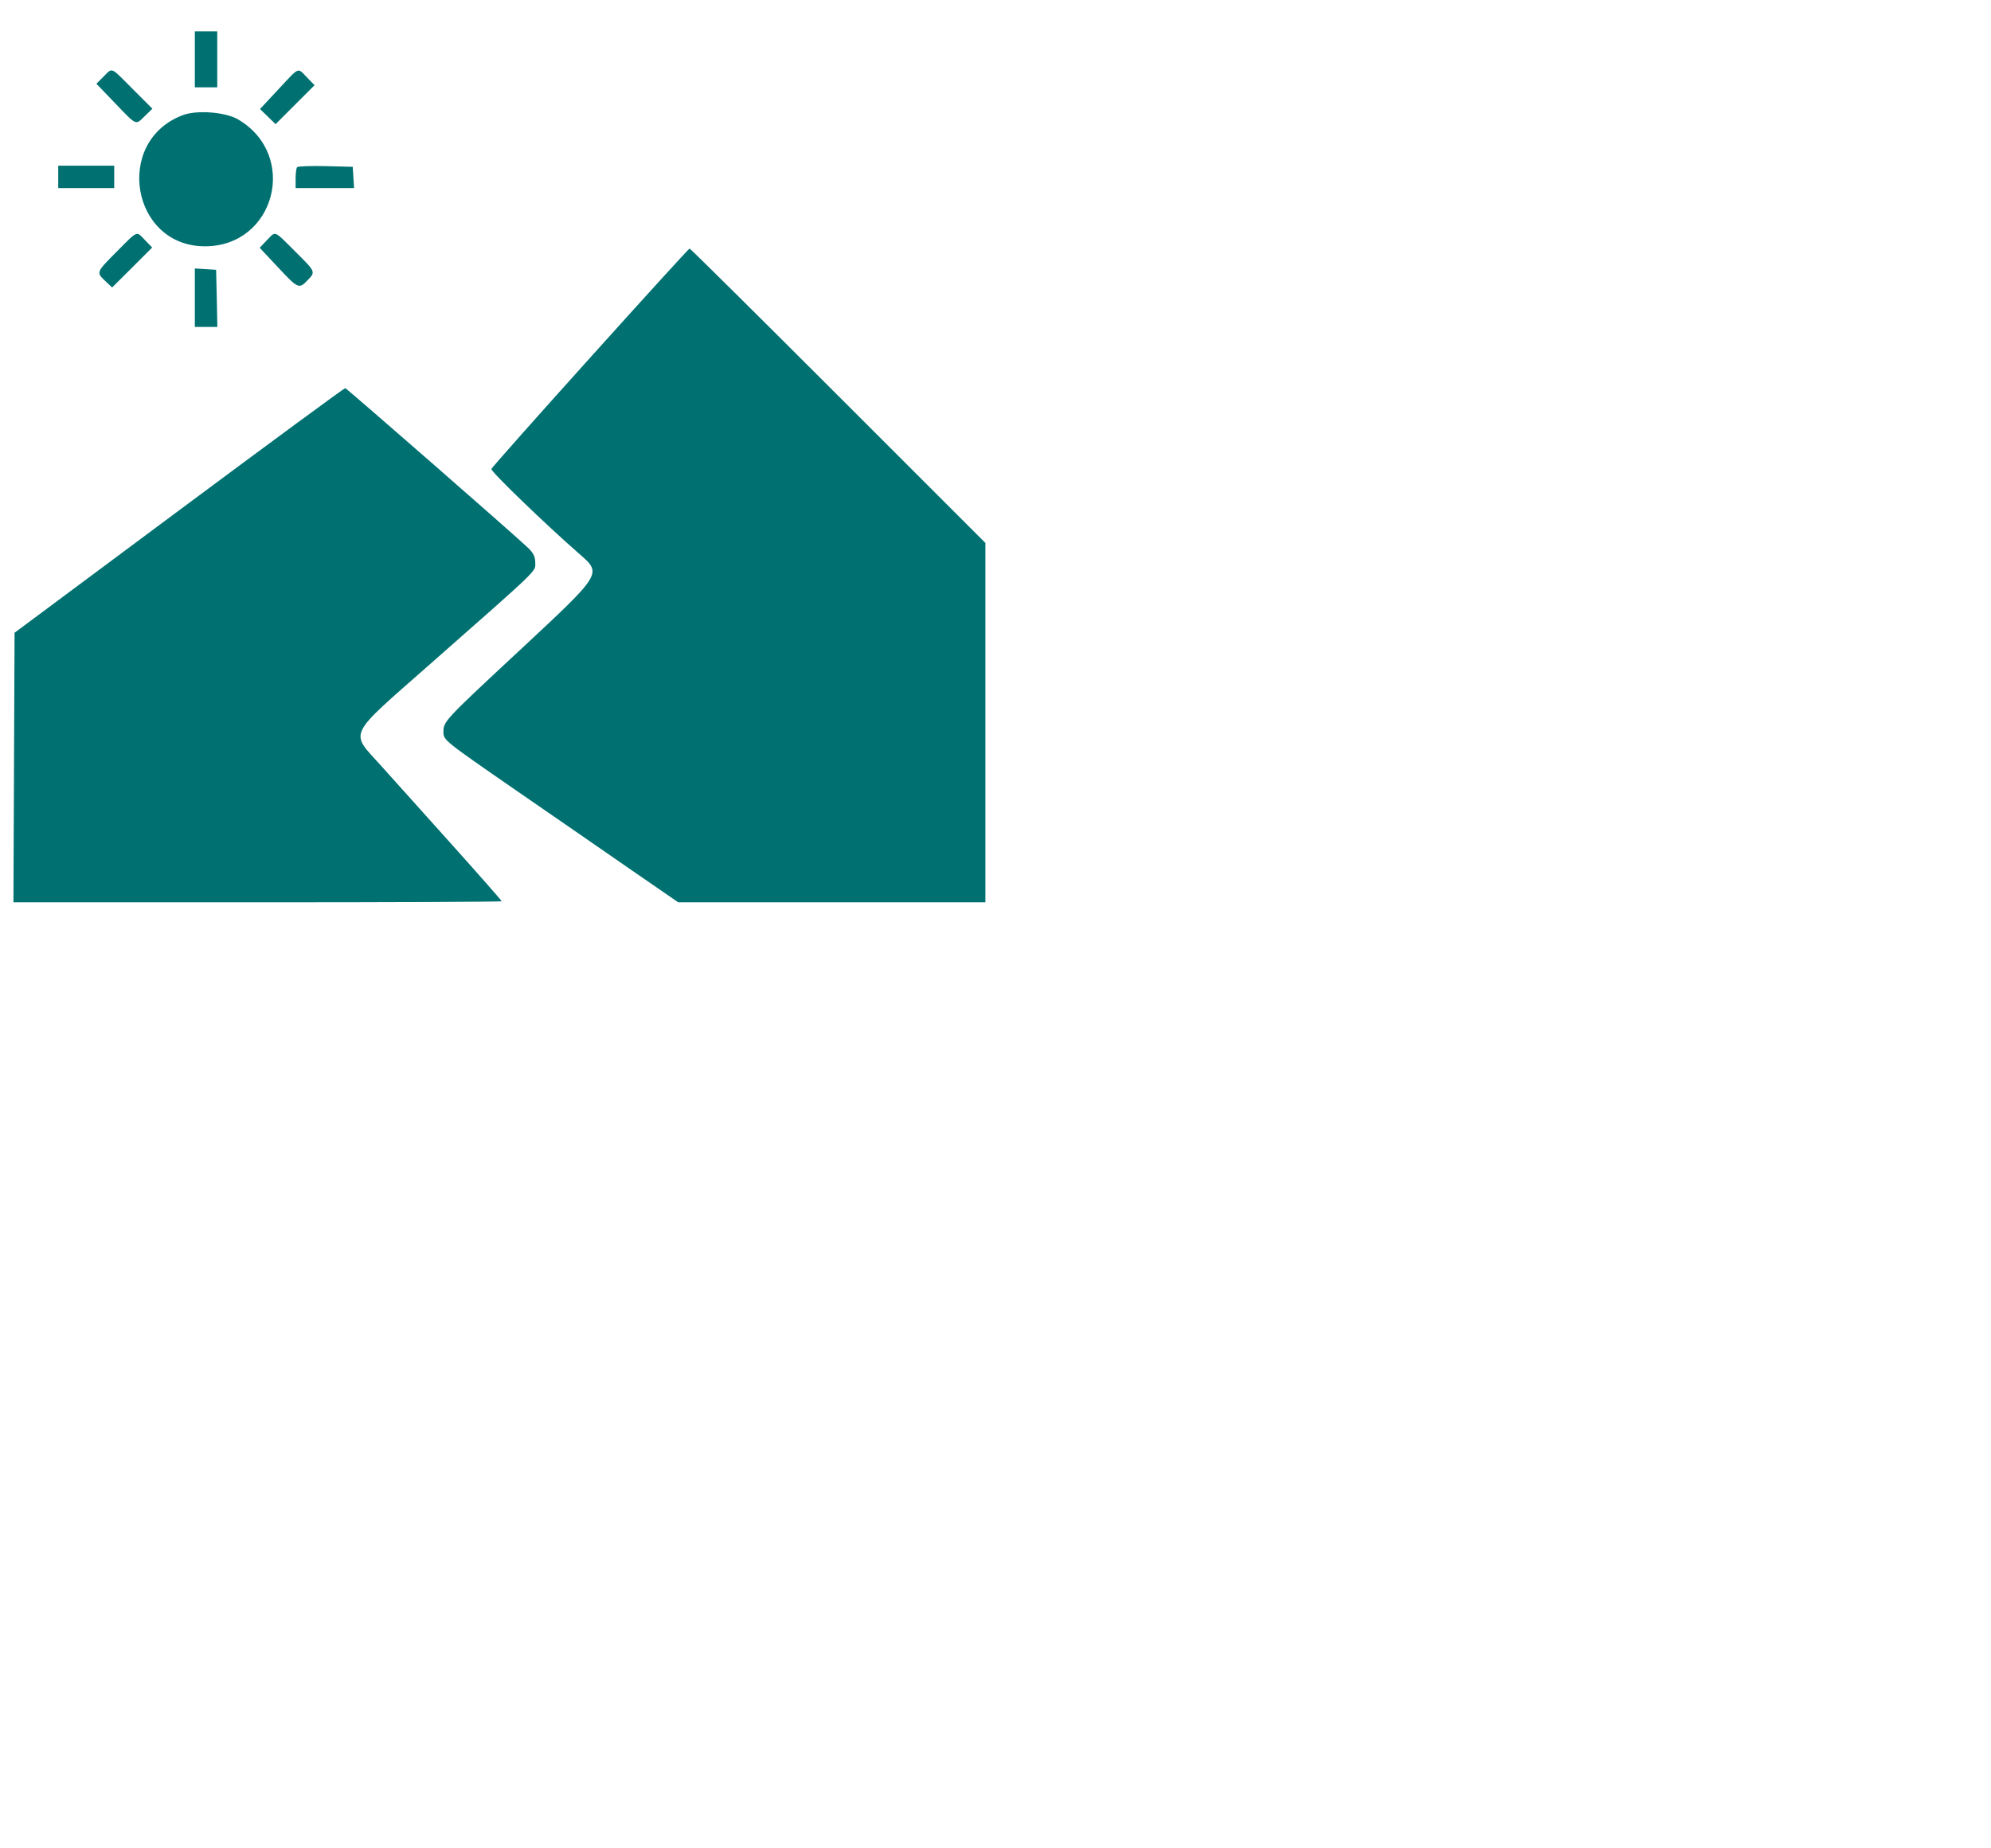
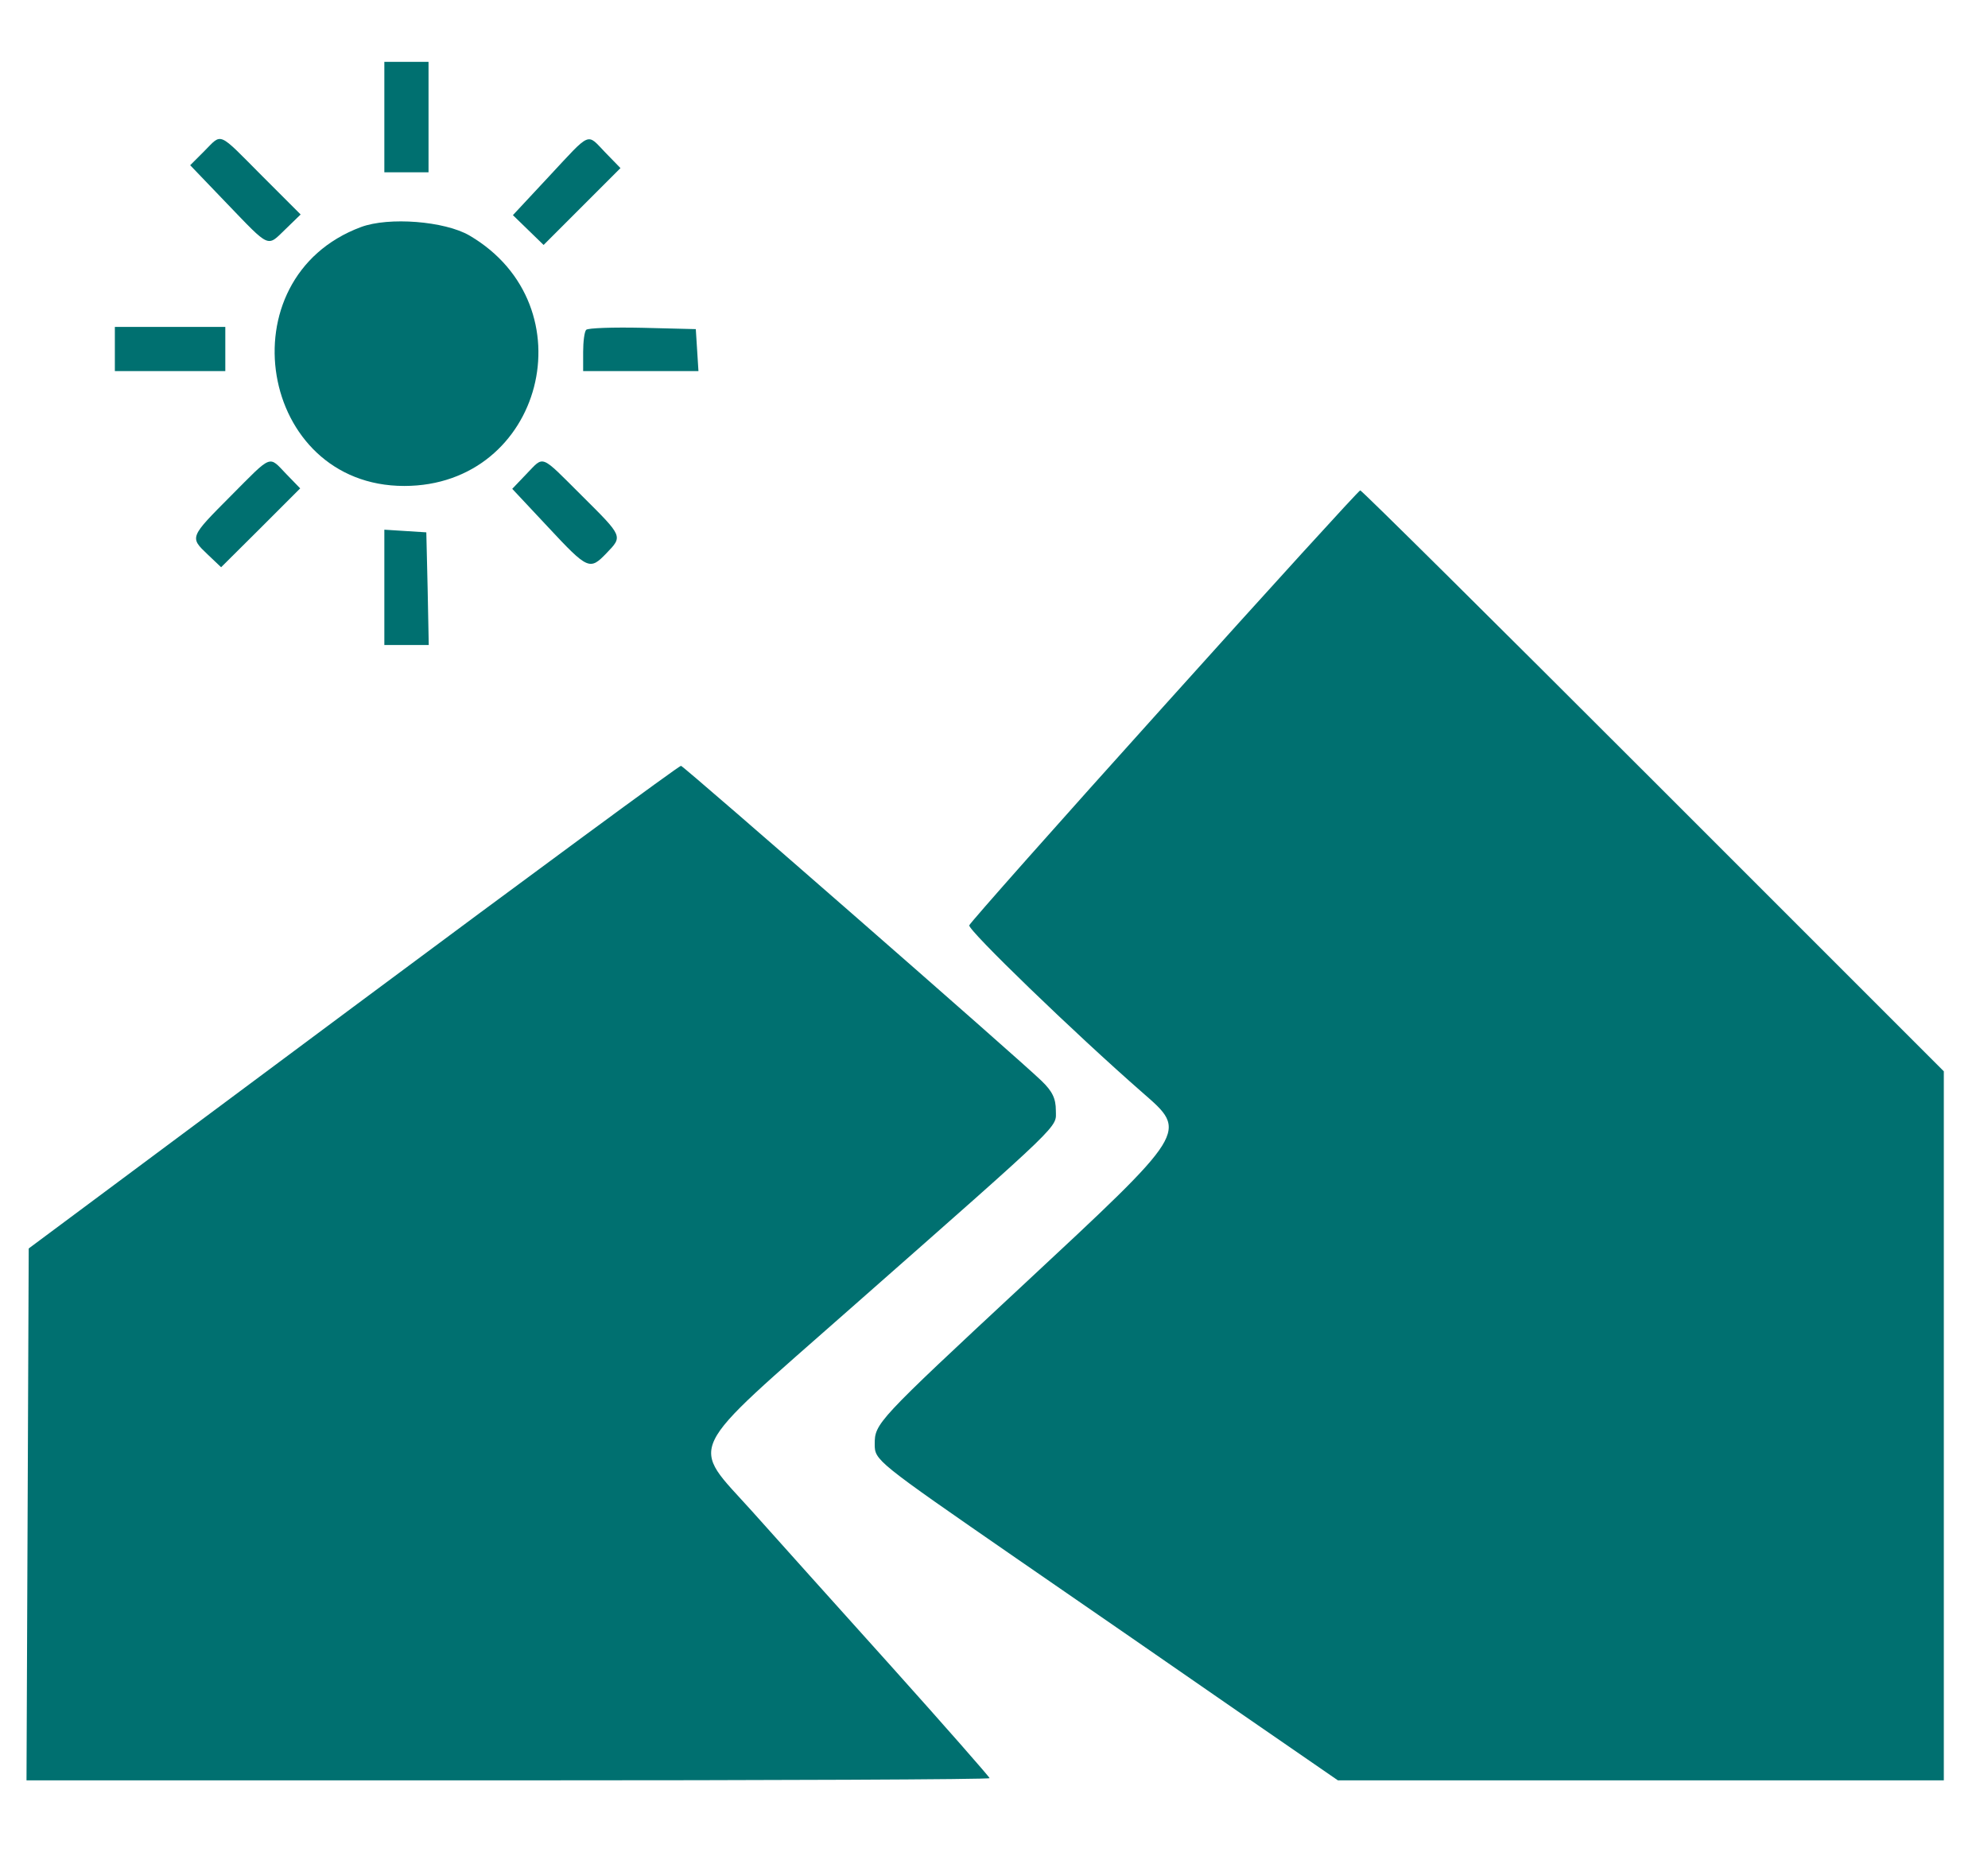
- <svg xmlns="http://www.w3.org/2000/svg" version="1.0" width="889pt" height="825pt" viewBox="0 0 889 825" preserveAspectRatio="xMidYMid meet">
+ <svg xmlns="http://www.w3.org/2000/svg" version="1.0" width="450pt" height="420pt" viewBox="0 0 450 420" preserveAspectRatio="xMidYMid meet">
  <g transform="translate(0,825) scale(0.05,-0.05)" fill="#007070" stroke="none">
    <path d="M1740 15970 l0 -250 100 0 100 0 0 250 0 250 -100 0 -100 0 0 -250z" />
    <path d="M925 15816 l-64 -64 164 -171 c200 -208 183 -200 267 -119 l69 67 -175 175 c-203 204 -179 194 -261 112z" />
    <path d="M2486 15702 l-164 -176 69 -67 70 -68 174 174 174 174 -69 71 c-85 88 -62 98 -254 -108z" />
    <path d="M1634 15472 c-620 -231 -463 -1172 196 -1172 628 0 840 815 295 1134 -112 65 -365 85 -491 38z" />
    <path d="M520 14920 l0 -100 250 0 250 0 0 100 0 100 -250 0 -250 0 0 -100z" />
    <path d="M2654 15007 c-8 -7 -14 -53 -14 -100 l0 -87 261 0 261 0 -6 95 -6 95 -241 6 c-133 3 -247 -1 -255 -9z" />
    <path d="M1045 14255 c-187 -188 -187 -187 -105 -265 l61 -58 179 178 179 179 -63 65 c-81 84 -61 92 -251 -99z" />
    <path d="M2383 14354 l-64 -67 162 -173 c181 -194 189 -197 265 -118 74 77 75 74 -111 259 -193 192 -170 183 -252 99z" />
    <path d="M5272 13307 c-482 -535 -879 -983 -884 -996 -8 -20 477 -489 786 -759 204 -178 209 -170 -544 -871 -662 -616 -670 -625 -670 -719 0 -73 5 -77 640 -516 303 -209 754 -520 1003 -693 l454 -313 1371 0 1372 0 0 1605 0 1605 -1315 1315 c-723 723 -1320 1315 -1327 1315 -6 0 -405 -438 -886 -973z" />
    <path d="M1740 13841 l0 -261 101 0 100 0 -5 255 -6 255 -95 6 -95 6 0 -261z" />
    <path d="M1600 11942 l-1470 -1094 -5 -1204 -5 -1204 2180 0 c1199 0 2180 4 2180 10 0 5 -200 233 -444 505 -245 272 -529 589 -631 703 -284 316 -317 246 445 918 982 865 930 816 930 897 0 54 -16 87 -65 134 -96 94 -1616 1422 -1632 1426 -7 2 -674 -489 -1483 -1091z" />
  </g>
</svg>
